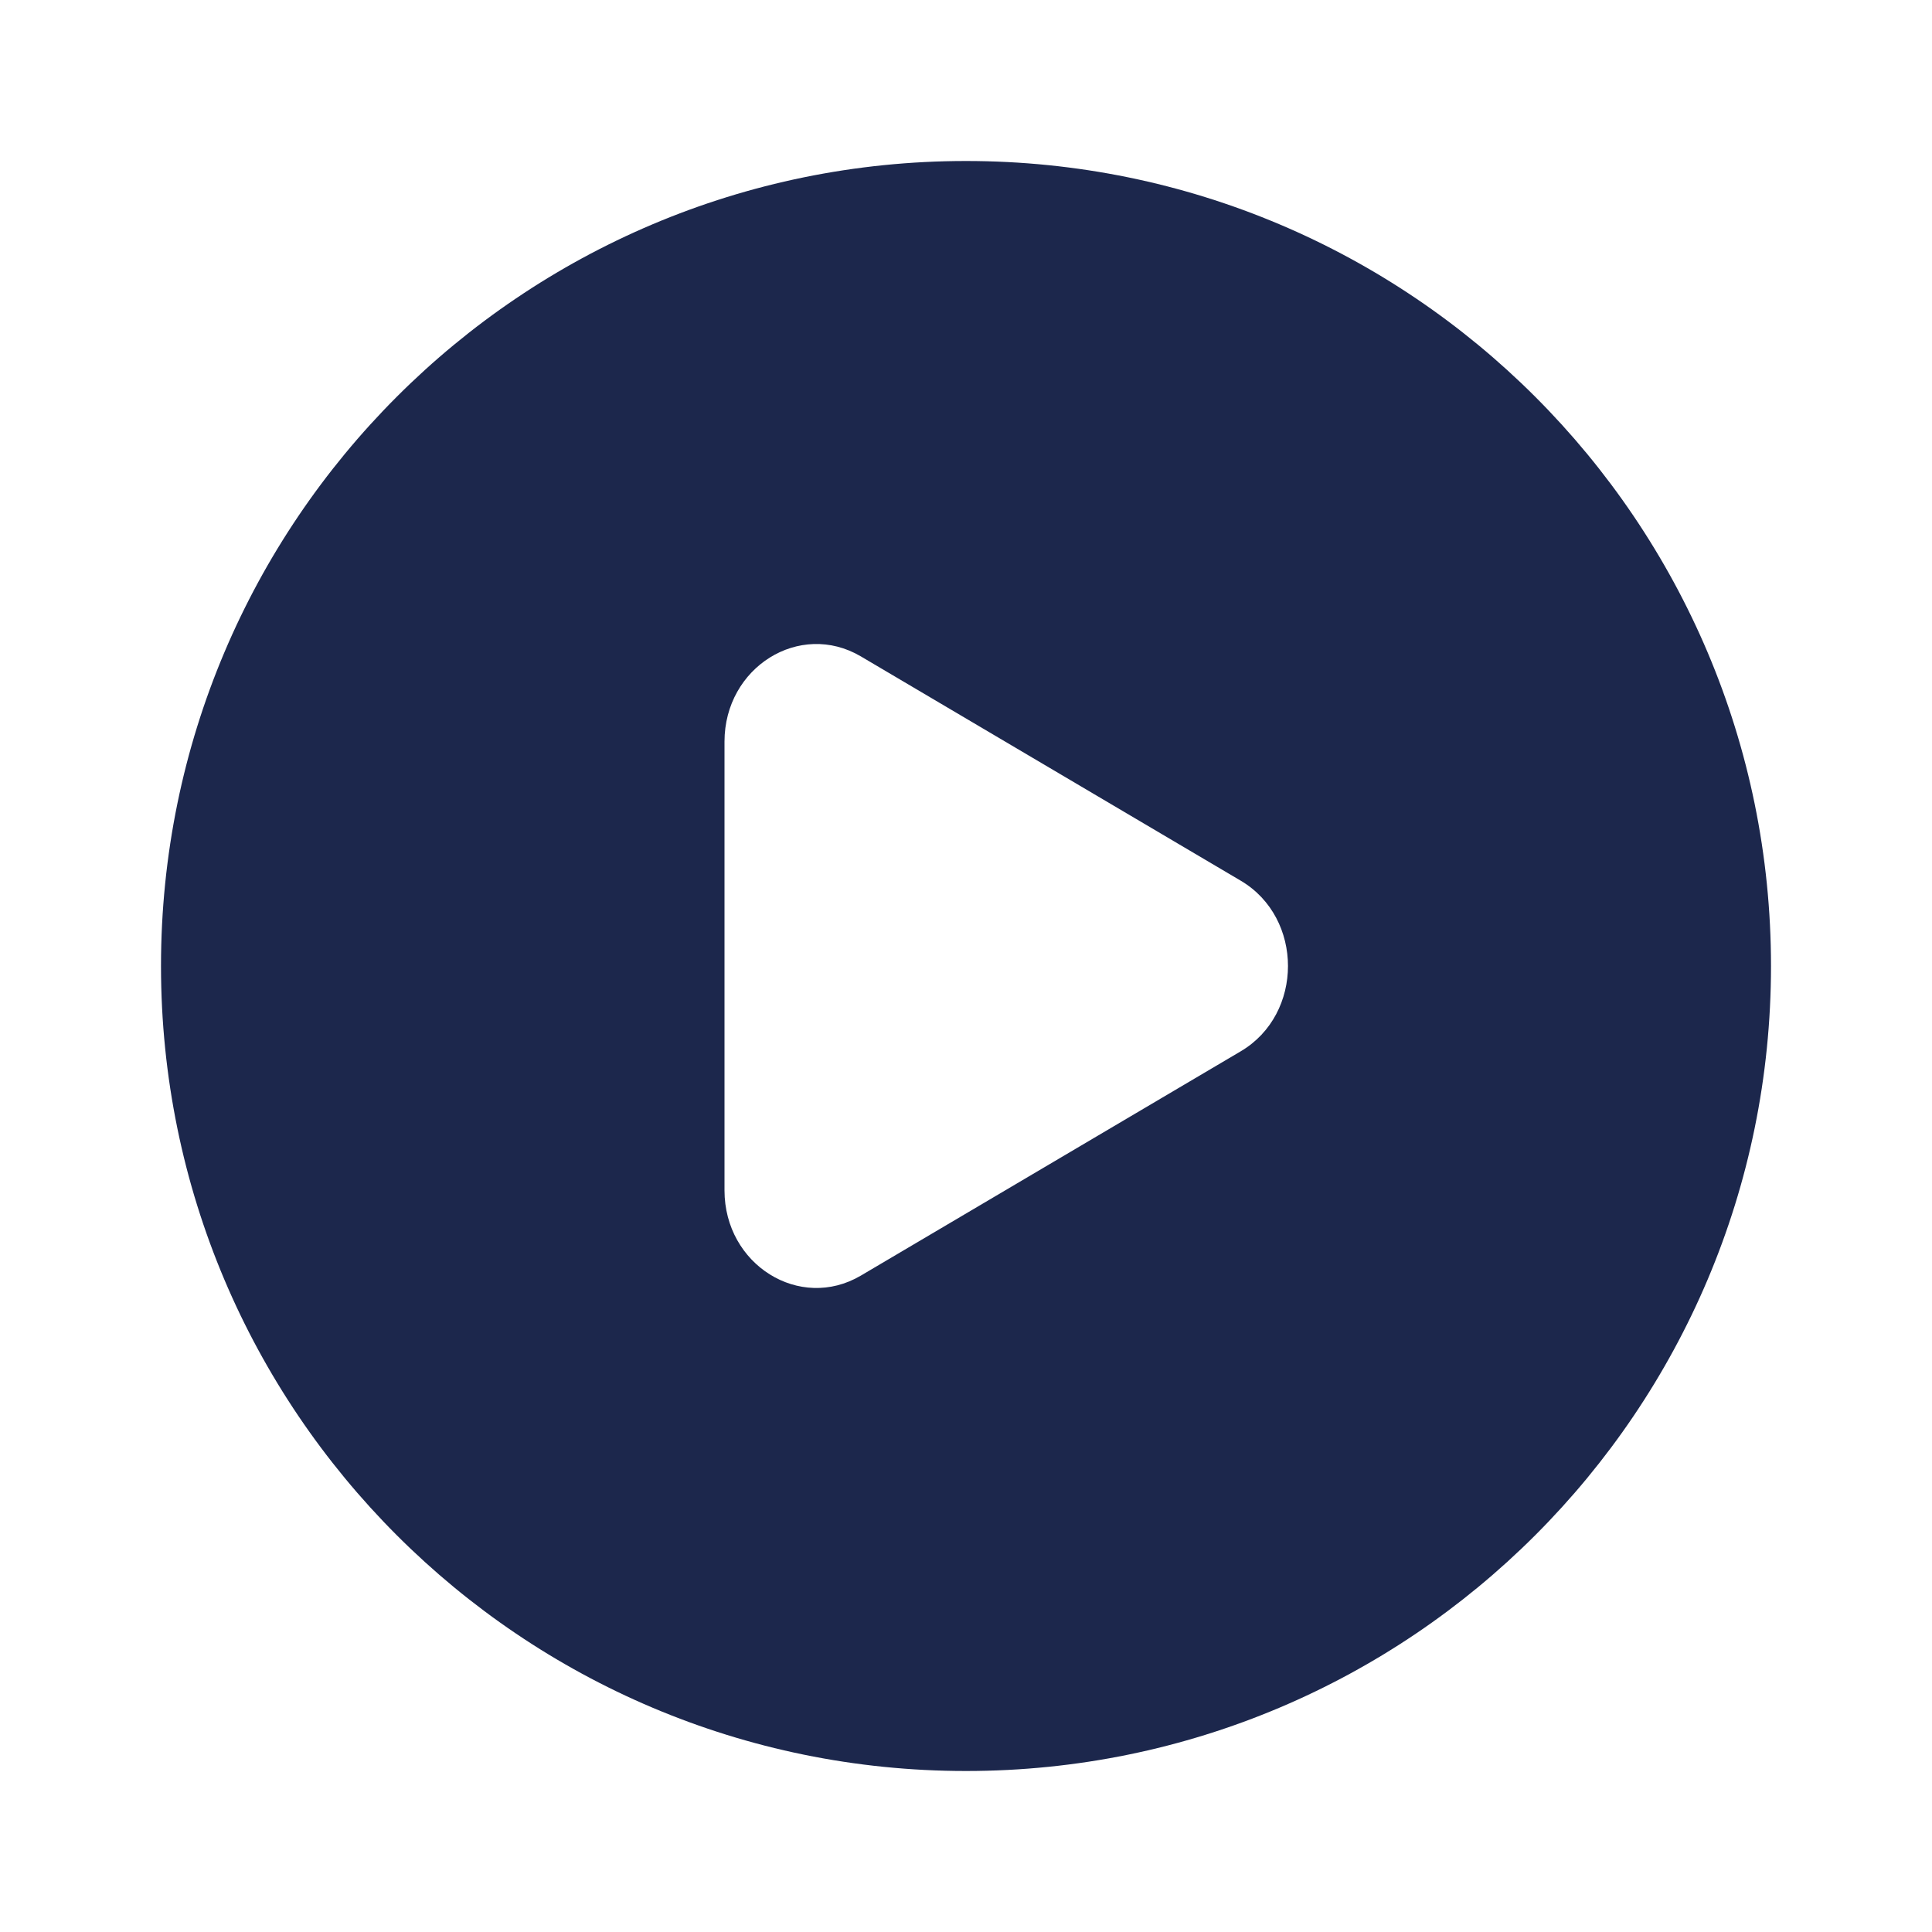
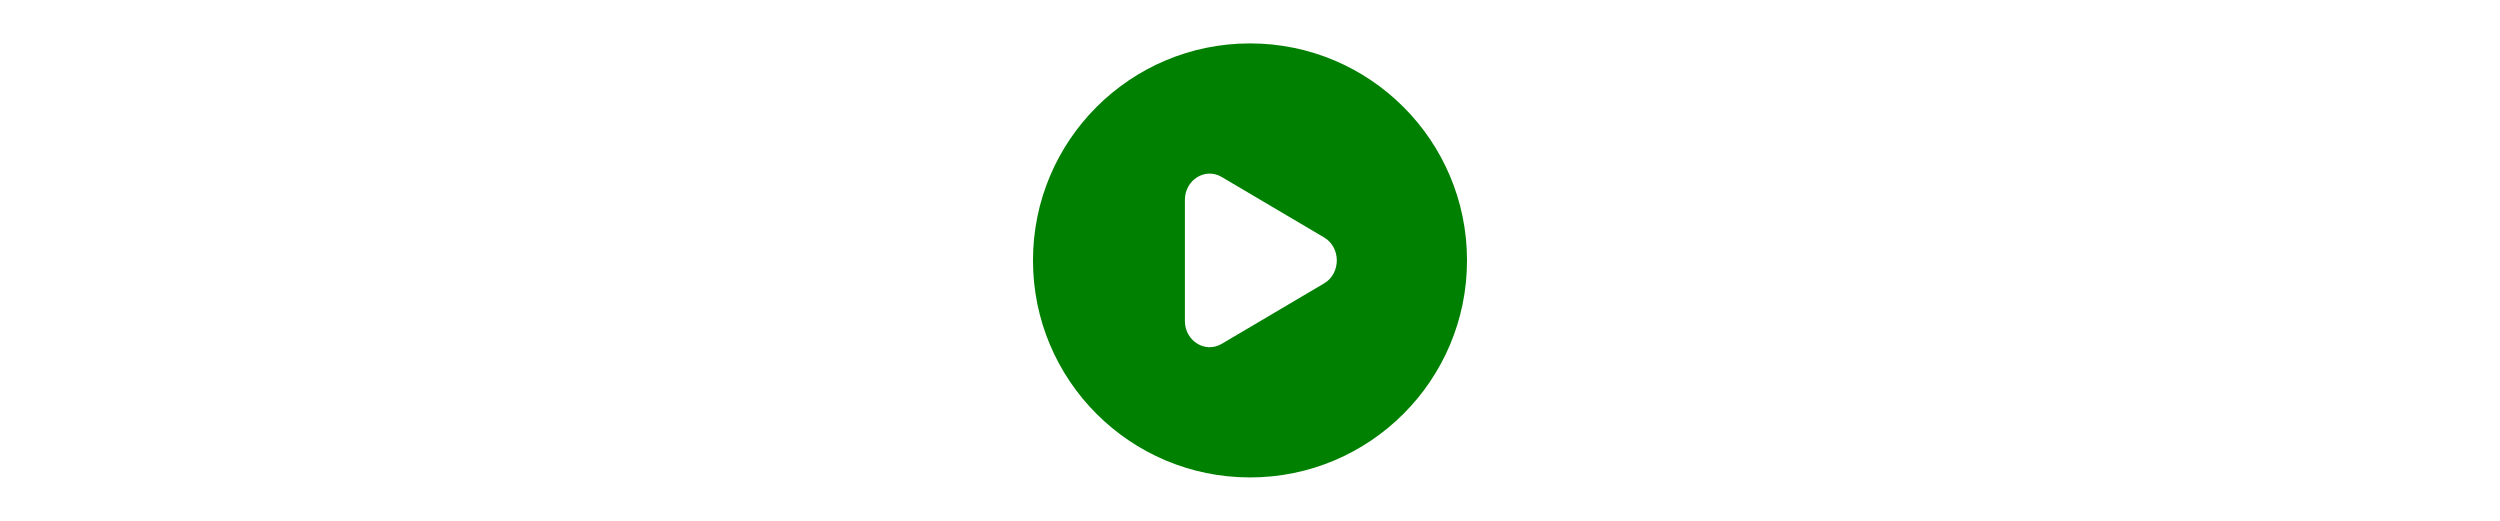
- <svg xmlns="http://www.w3.org/2000/svg" width="800px" height="800px" viewBox="0 0 24 24" fill="none">
-   <path fill-rule="evenodd" clip-rule="evenodd" d="M12 22C17.523 22 22 17.523 22 12C22 6.477 17.523 2 12 2C6.477 2 2 6.477 2 12C2 17.523 6.477 22 12 22ZM10.694 15.846L15.414 13.059C16.195 12.597 16.195 11.403 15.414 10.941L10.694 8.154C9.934 7.706 9 8.289 9 9.213V14.787C9 15.71 9.934 16.294 10.694 15.846Z" fill="#1C274C" />
+ <svg xmlns="http://www.w3.org/2000/svg" width="24px" height="5px" viewBox="0 0 24 24" fill="green">
+   <path fill-rule="evenodd" clip-rule="evenodd" d="M12 22C17.523 22 22 17.523 22 12C22 6.477 17.523 2 12 2C6.477 2 2 6.477 2 12C2 17.523 6.477 22 12 22ZM10.694 15.846L15.414 13.059C16.195 12.597 16.195 11.403 15.414 10.941L10.694 8.154C9.934 7.706 9 8.289 9 9.213V14.787C9 15.71 9.934 16.294 10.694 15.846Z" />
</svg>
